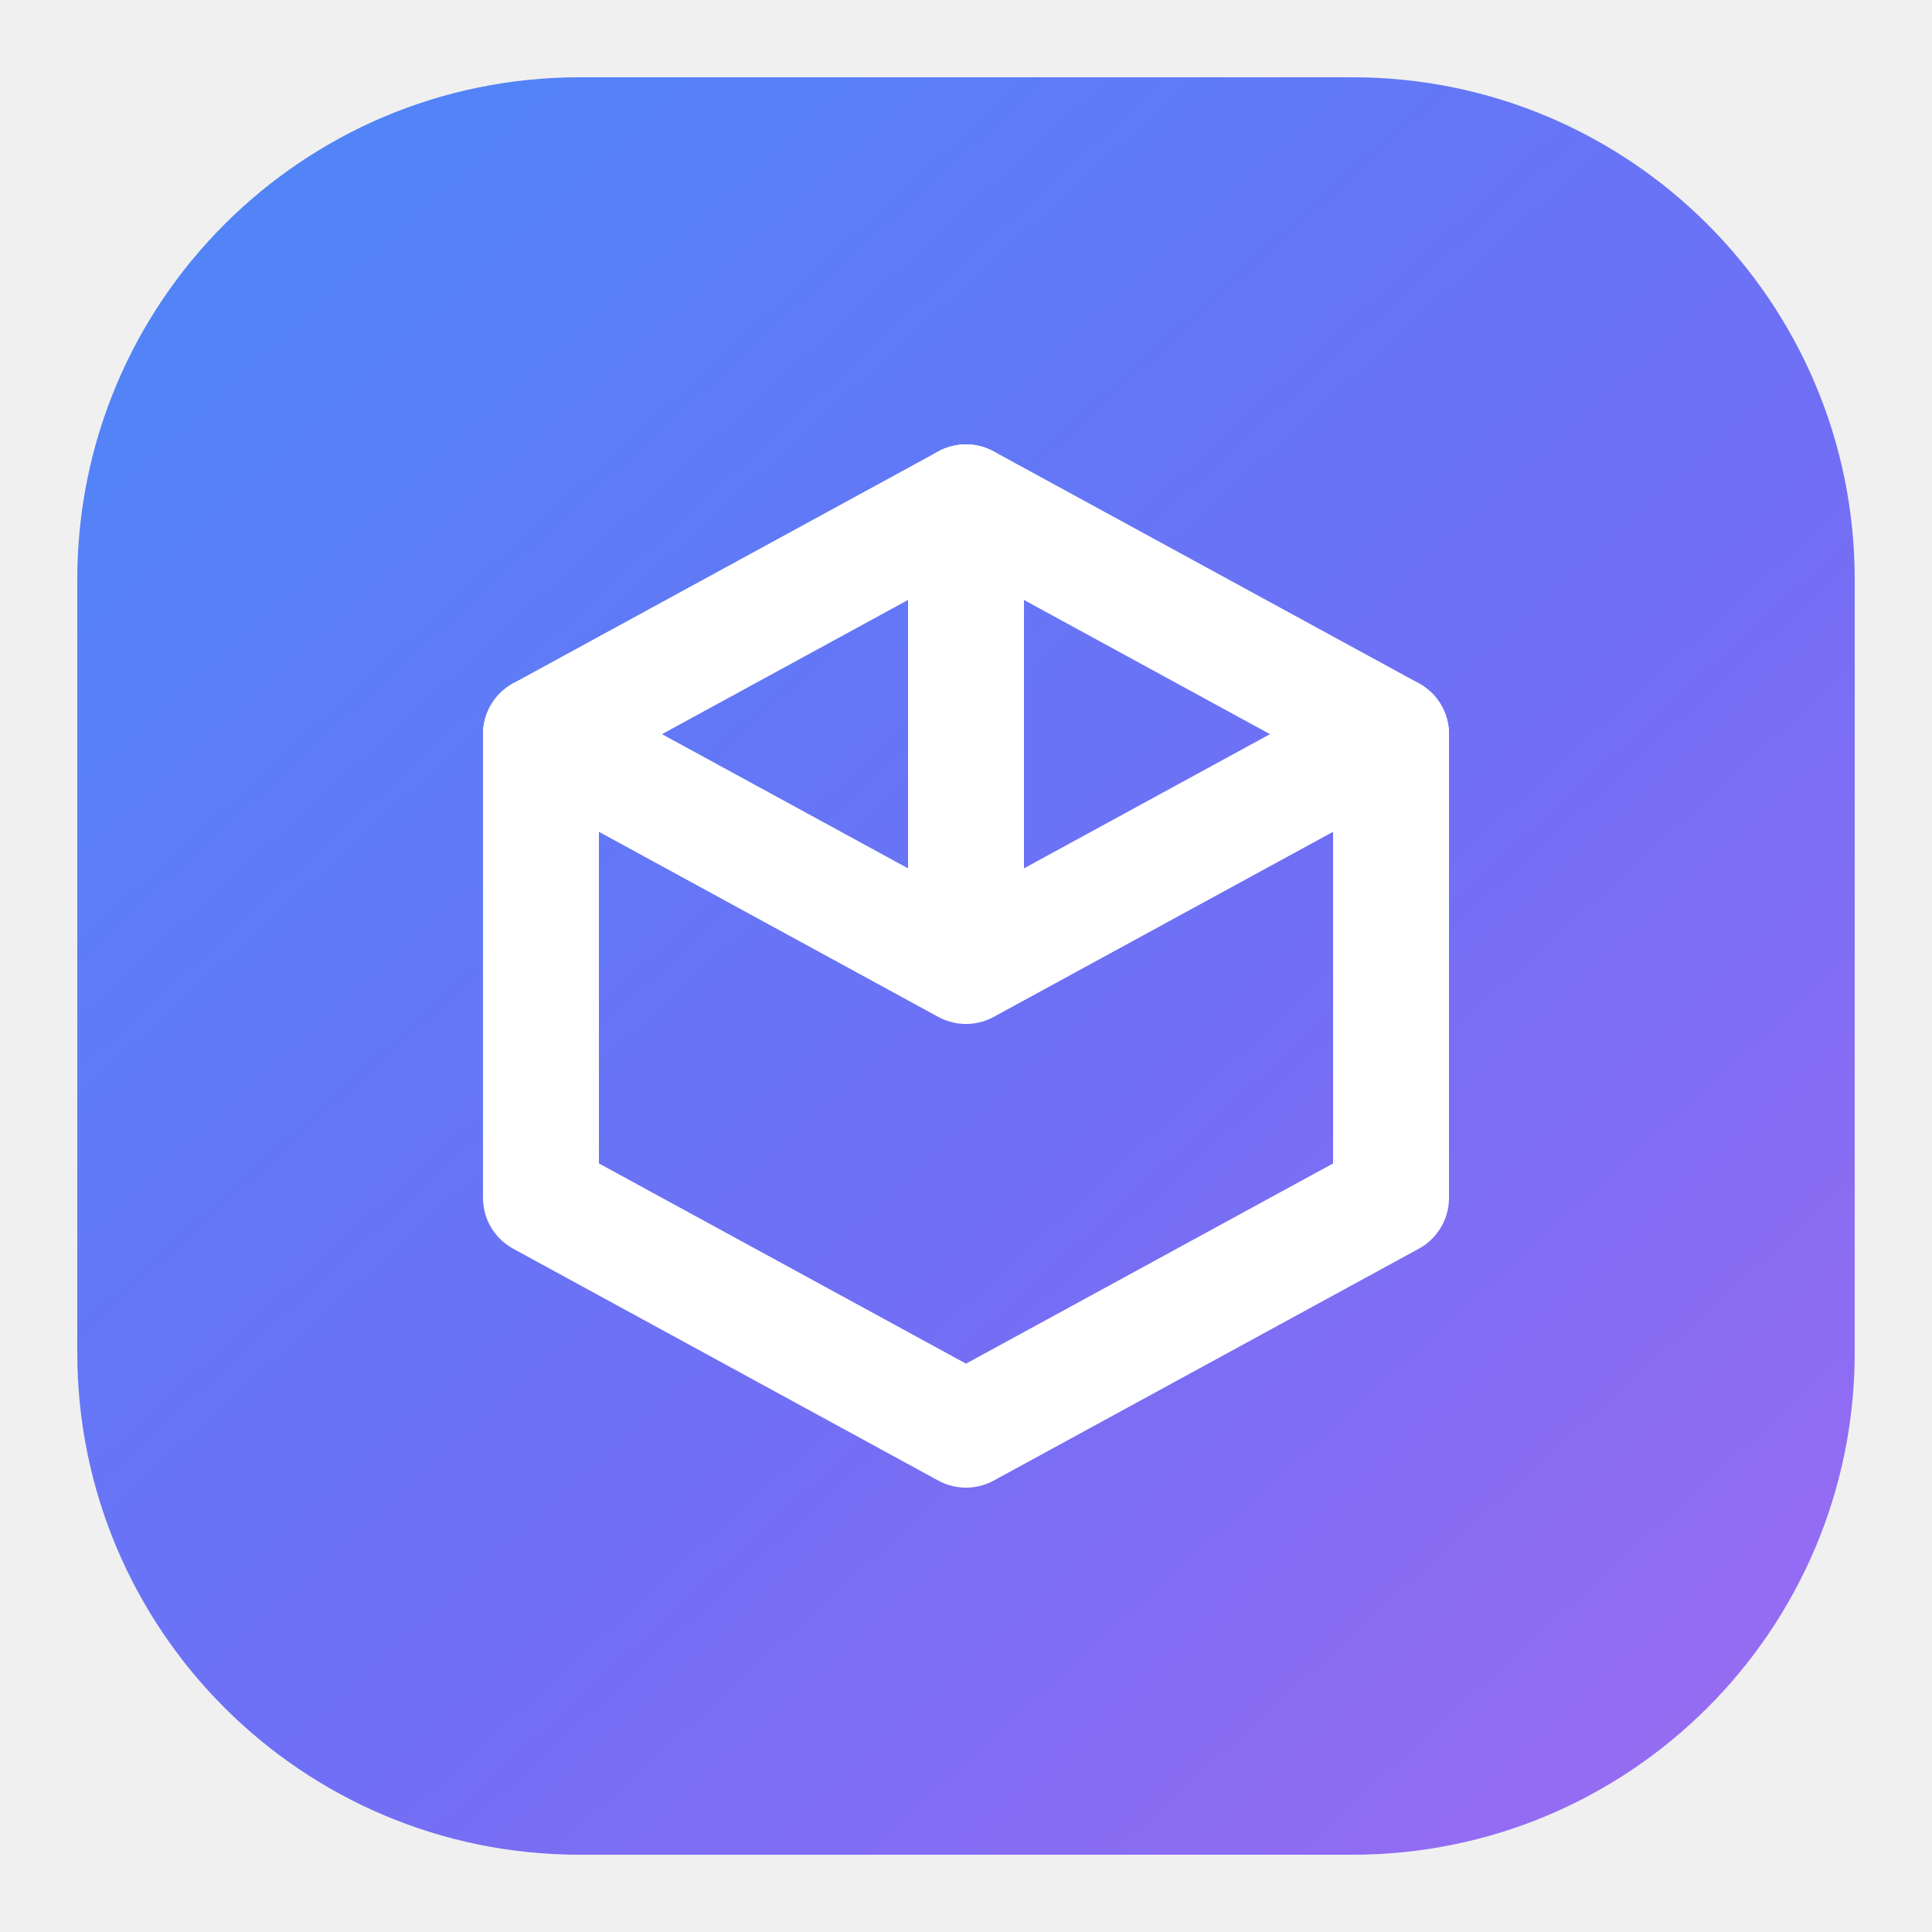
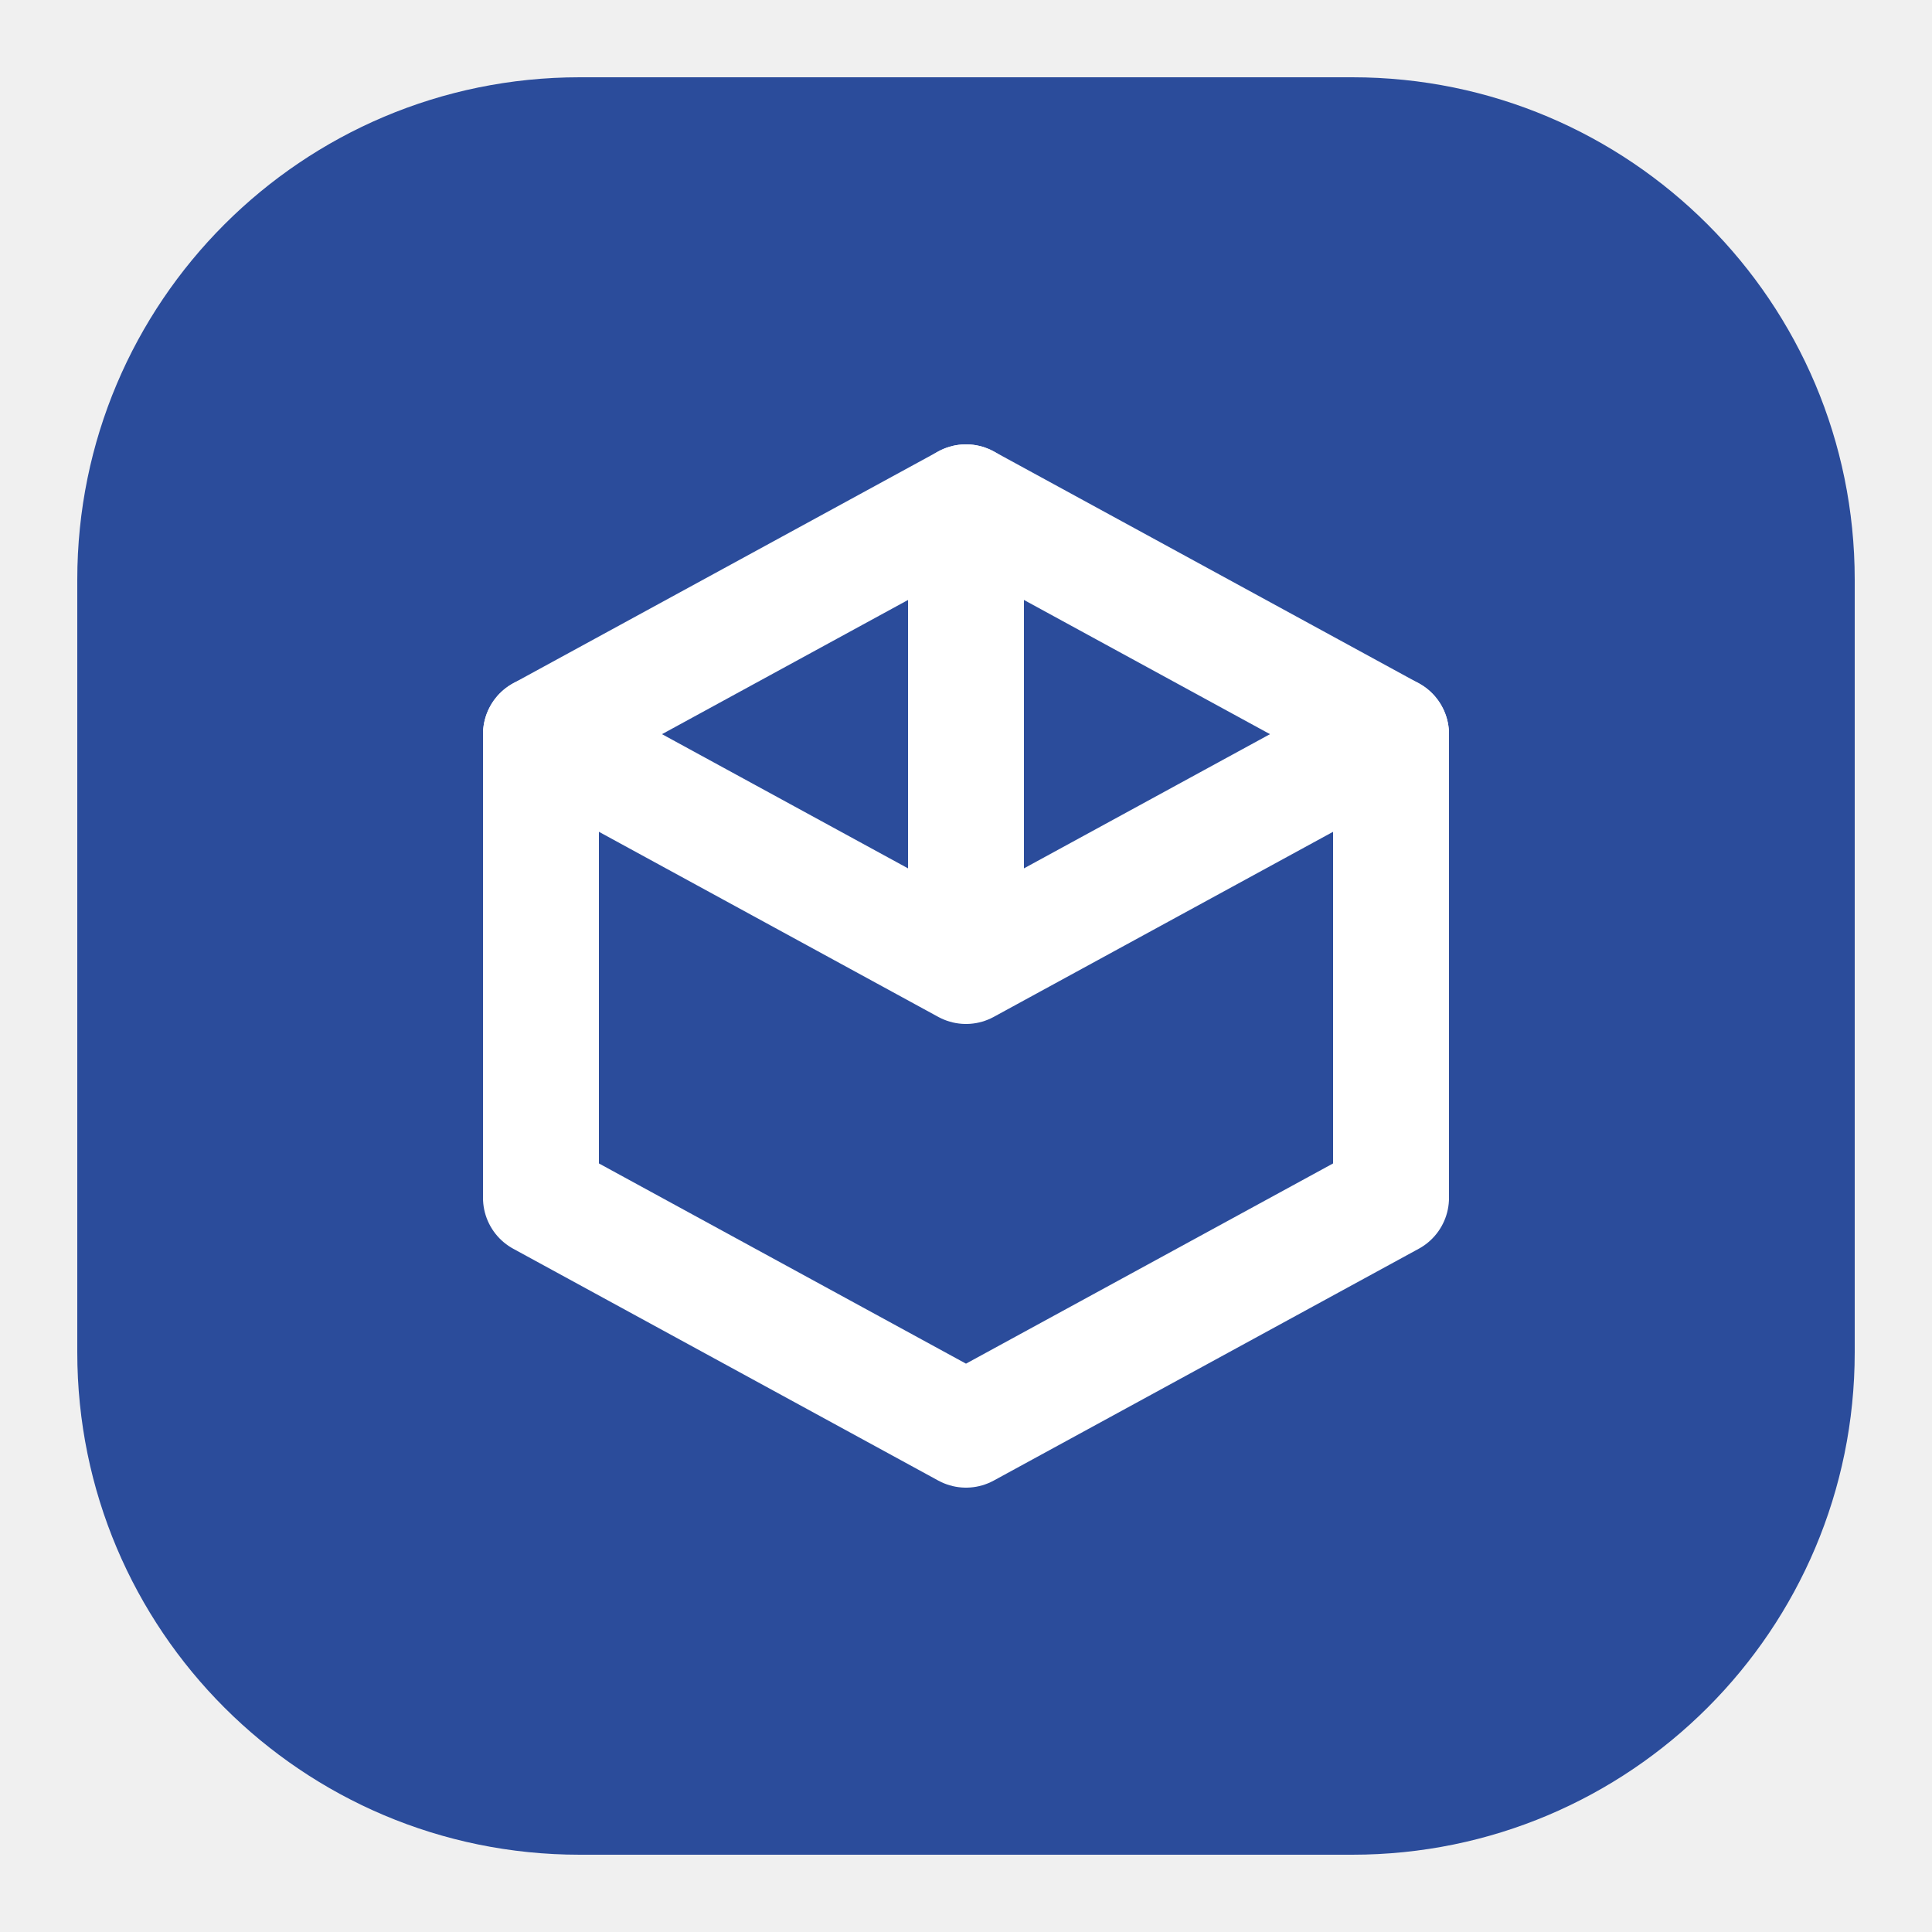
<svg xmlns="http://www.w3.org/2000/svg" width="100" height="100" viewBox="0 0 100 100" fill="none">
-   <defs>
-     <linearGradient id="bp-grad" x1="10" y1="6" x2="92" y2="96" gradientUnits="userSpaceOnUse">
-       <stop stop-color="#4f86f7" />
-       <stop offset="0.55" stop-color="#6f6ff5" />
-       <stop offset="1" stop-color="#9b6bf2" />
-     </linearGradient>
-   </defs>
-   <rect x="4" y="4" width="92" height="92" rx="26" fill="url(#bp-grad)" />
+   <rect x="4" y="4" width="92" height="92" rx="26" fill="#2B4C9B" />
  <g stroke="#ffffff" stroke-width="6" stroke-linejoin="round" stroke-linecap="round" fill="none">
    <path d="M50 26 L72 38 L72 62 L50 74 L28 62 L28 38 Z" />
    <path d="M50 26 L50 50 M50 50 L72 38 M50 50 L28 38" />
  </g>
</svg>
